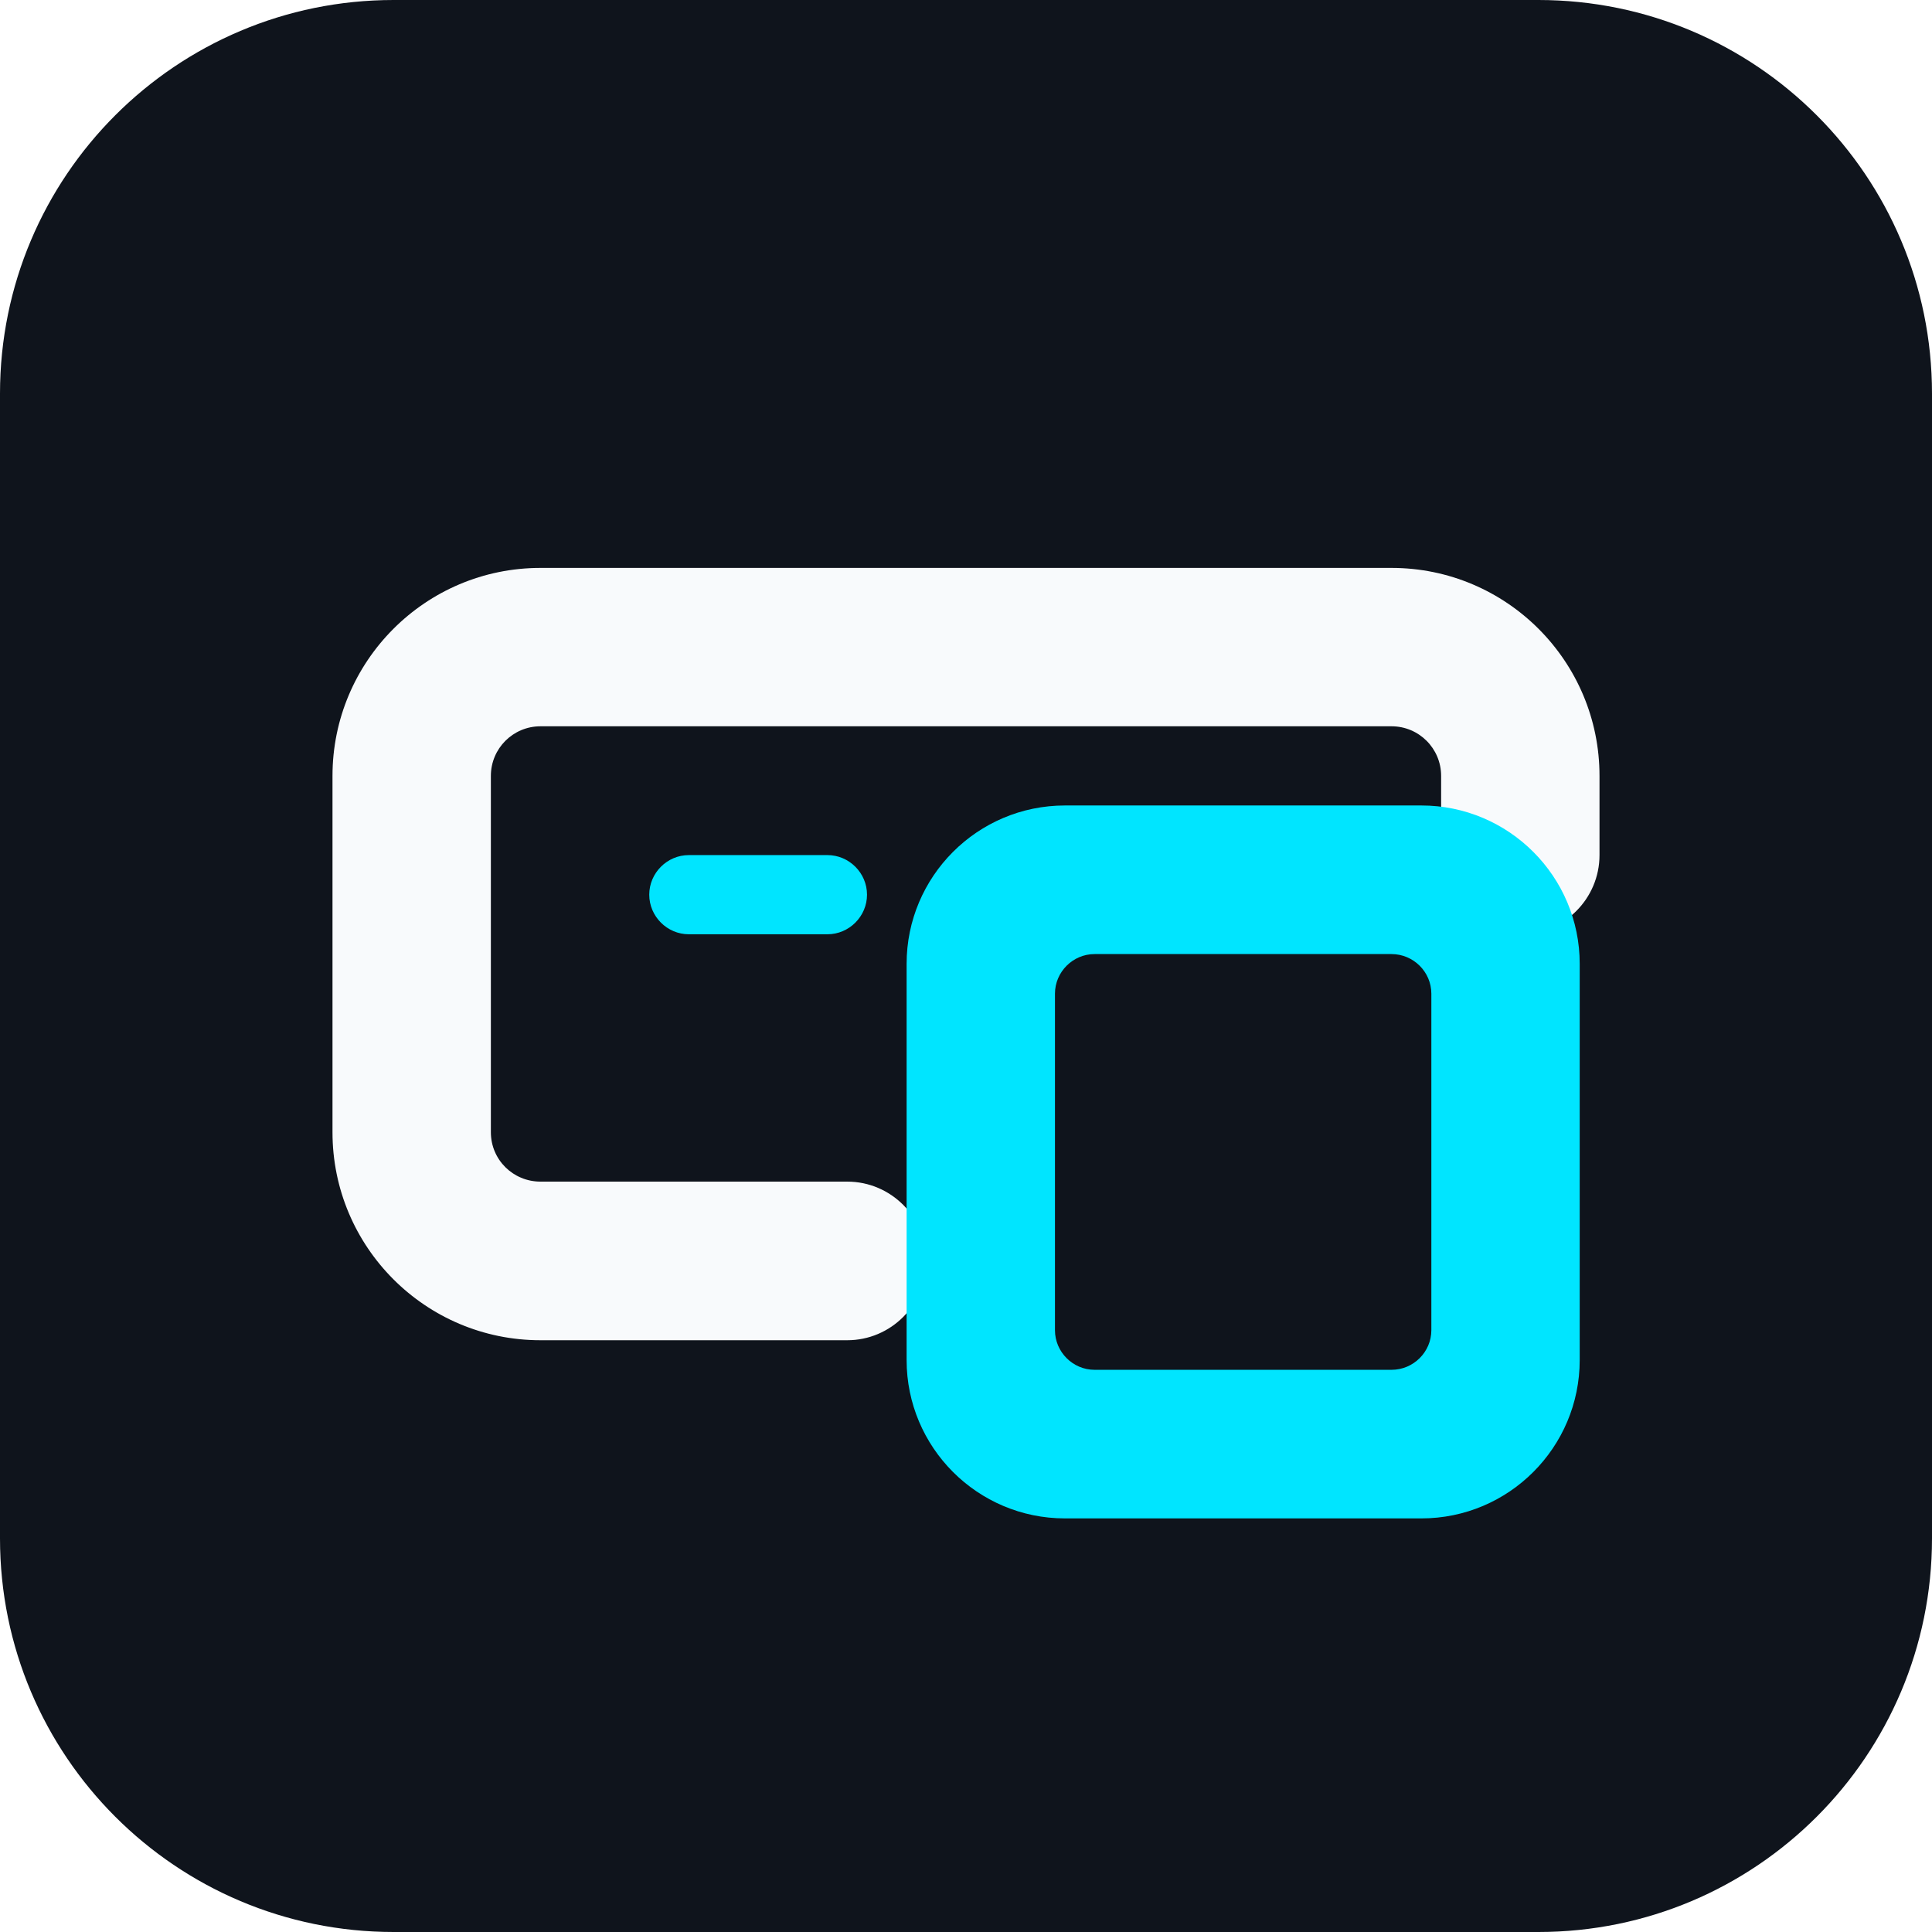
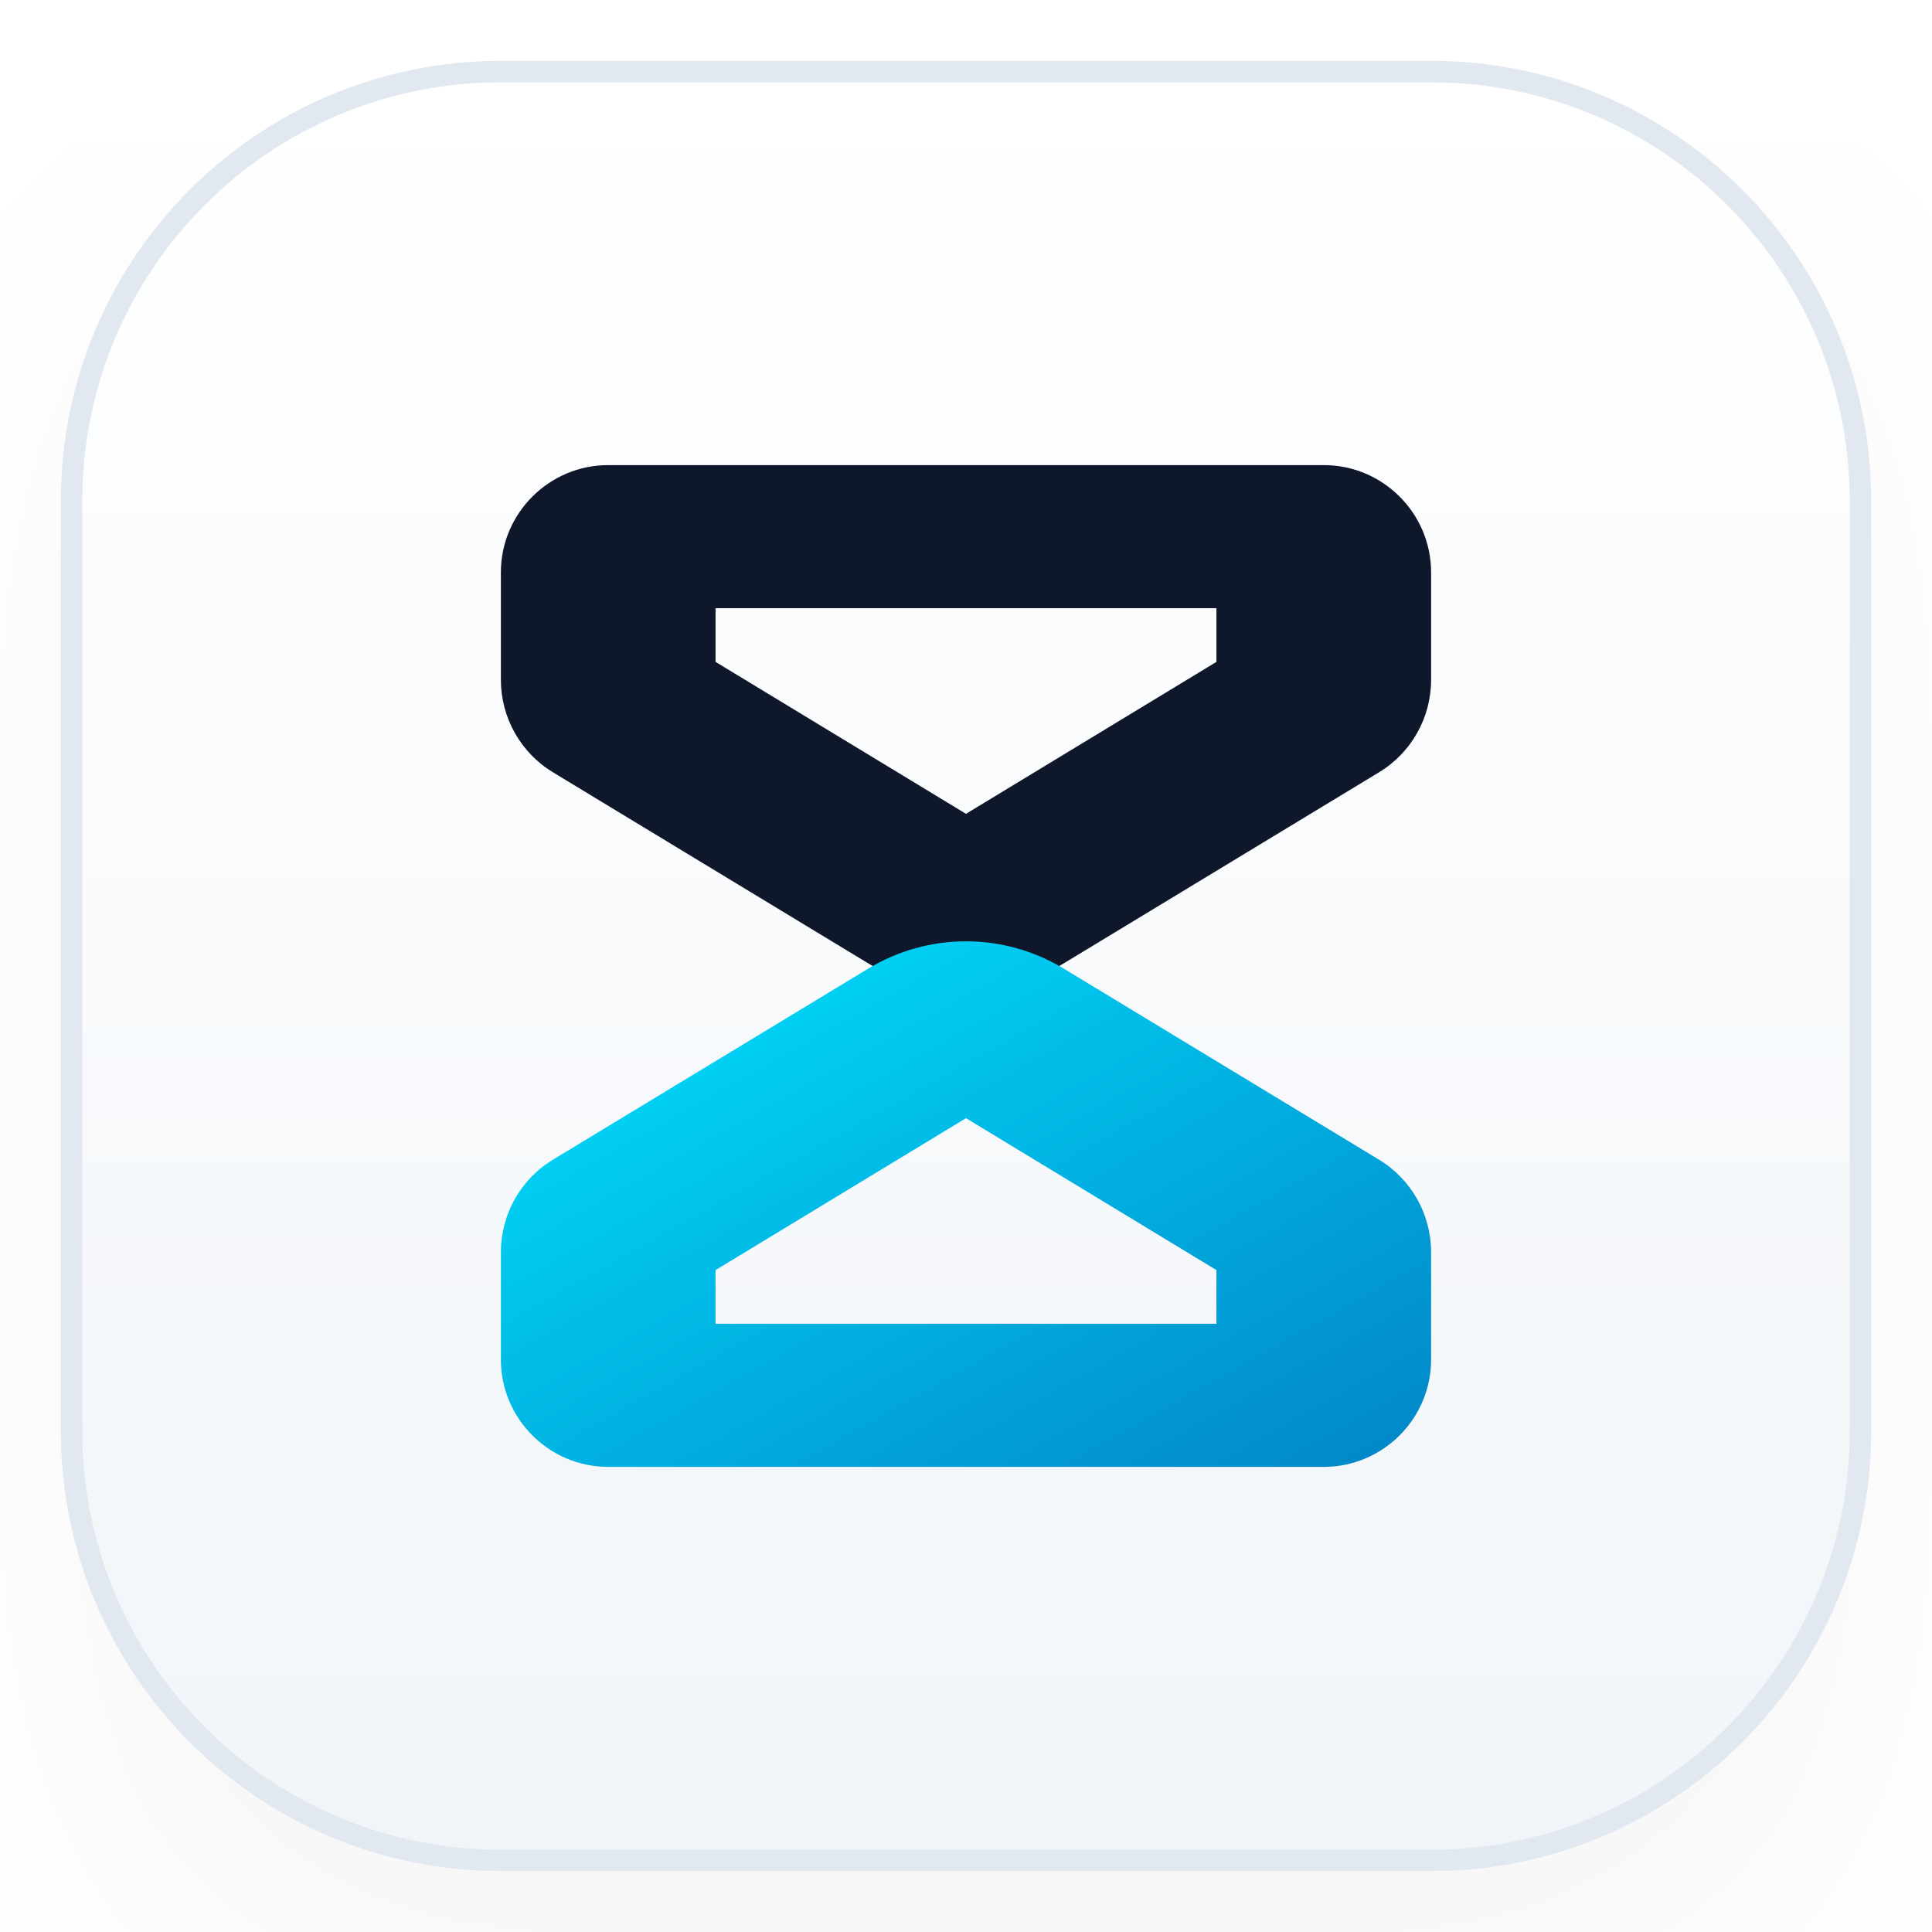
<svg xmlns="http://www.w3.org/2000/svg" width="108" height="108" viewBox="0 0 108 108">
-   <rect width="108" height="108" rx="22" fill="#0F141C" />
-   <g transform="translate(-18 -18) scale(1.333333)">
-     <path fill="#F8FAFC" d="M 36.16 37.31 C 31.34 37.31 27.44 41.22 27.44 46.03 V 60.97 C 27.44 65.78 31.34 69.69 36.16 69.69 H 49.02 C 50.85 69.69 52.34 68.20 52.34 66.36 C 52.34 64.53 50.85 63.04 49.02 63.04 H 36.16 C 35.01 63.04 34.08 62.12 34.08 60.97 V 46.03 C 34.08 44.88 35.01 43.95 36.16 43.95 H 71.84 C 72.99 43.95 73.92 44.88 73.92 46.03 V 49.35 C 73.92 51.18 75.41 52.67 77.24 52.67 C 79.07 52.67 80.56 51.18 80.56 49.35 V 46.03 C 80.56 41.22 76.66 37.31 71.84 37.31 H 36.16 Z" />
-     <path fill="#00E5FF" d="M 42.38 49.35 C 41.47 49.35 40.72 50.10 40.72 51.01 C 40.72 51.92 41.47 52.67 42.38 52.67 H 48.19 C 49.10 52.67 49.85 51.92 49.85 51.01 C 49.85 50.10 49.10 49.35 48.19 49.35 H 42.38 Z" />
-     <path fill="#00E5FF" fill-rule="evenodd" d="M 58.15 47.27 C 54.48 47.27 51.51 50.25 51.51 53.91 V 70.52 C 51.51 74.18 54.48 77.16 58.15 77.16 H 73.09 C 76.76 77.16 79.73 74.18 79.73 70.52 V 53.91 C 79.73 50.25 76.76 47.27 73.09 47.27 H 58.15 Z M 59.39 53.50 C 58.48 53.50 57.73 54.25 57.73 55.16 V 69.27 C 57.73 70.18 58.48 70.93 59.39 70.93 H 71.84 C 72.76 70.93 73.51 70.18 73.51 69.27 V 55.16 C 73.51 54.25 72.76 53.50 71.84 53.50 H 59.39 Z" />
+   <defs>
+     <linearGradient id="pcr-bg" x1="0%" y1="0%" x2="0%" y2="100%">
+       <stop offset="0%" stop-color="#FFFFFF" />
+       <stop offset="100%" stop-color="#F1F5F9" />
+     </linearGradient>
+     <linearGradient id="pcr-cyan-accent" x1="0%" y1="0%" x2="100%" y2="100%">
+       <stop offset="0%" stop-color="#00E5FF" />
+       <stop offset="100%" stop-color="#0284C7" />
+     </linearGradient>
+     <filter id="pcr-elevation" x="-10%" y="-10%" width="120%" height="125%" filterUnits="userSpaceOnUse">
+       <feDropShadow dx="0" dy="2.5" stdDeviation="3" flood-color="#0F172A" flood-opacity="0.06" />
+       <feDropShadow dx="0" dy="8" stdDeviation="9" flood-color="#0F172A" flood-opacity="0.04" />
+     </filter>
+   </defs>
+   <rect x="4" y="4" width="100" height="100" rx="24" fill="url(#pcr-bg)" filter="url(#pcr-elevation)" stroke="#E2E8F0" stroke-width="1.2" />
+   <g transform="translate(-9.53 -9.53) scale(1.176471)">
+     <path fill="#0F172A" fill-rule="evenodd" d="M 37.00 30.20 L 71.00 30.20 C 73.81 30.20 76.10 32.49 76.10 35.30 L 76.10 40.40 C 76.10 42.20 75.16 43.87 73.62 44.80 L 58.67 53.86 C 55.80 55.61 52.20 55.61 49.33 53.86 L 34.38 44.80 C 32.84 43.87 31.90 42.20 31.90 40.40 L 31.90 35.30 C 31.90 32.49 34.19 30.20 37.00 30.20 Z M 42.10 37.00 L 42.10 39.55 L 54.00 46.77 L 65.90 39.55 L 65.90 37.00 L 42.10 37.00 Z" />
+     <path fill="url(#pcr-cyan-accent)" fill-rule="evenodd" d="M 49.33 54.14 C 52.20 52.39 55.80 52.39 58.67 54.14 L 73.62 63.20 C 75.16 64.13 76.10 65.80 76.10 67.60 L 76.10 72.70 C 76.10 75.51 73.81 77.80 71.00 77.80 L 37.00 77.80 C 34.19 77.80 31.90 75.51 31.90 72.70 L 31.90 67.60 C 31.90 65.80 32.84 64.13 34.38 63.20 L 49.33 54.14 Z M 65.90 71.00 L 65.90 68.45 L 54.00 61.23 L 42.10 68.45 L 42.10 71.00 L 65.90 71.00 Z" />
  </g>
</svg>
